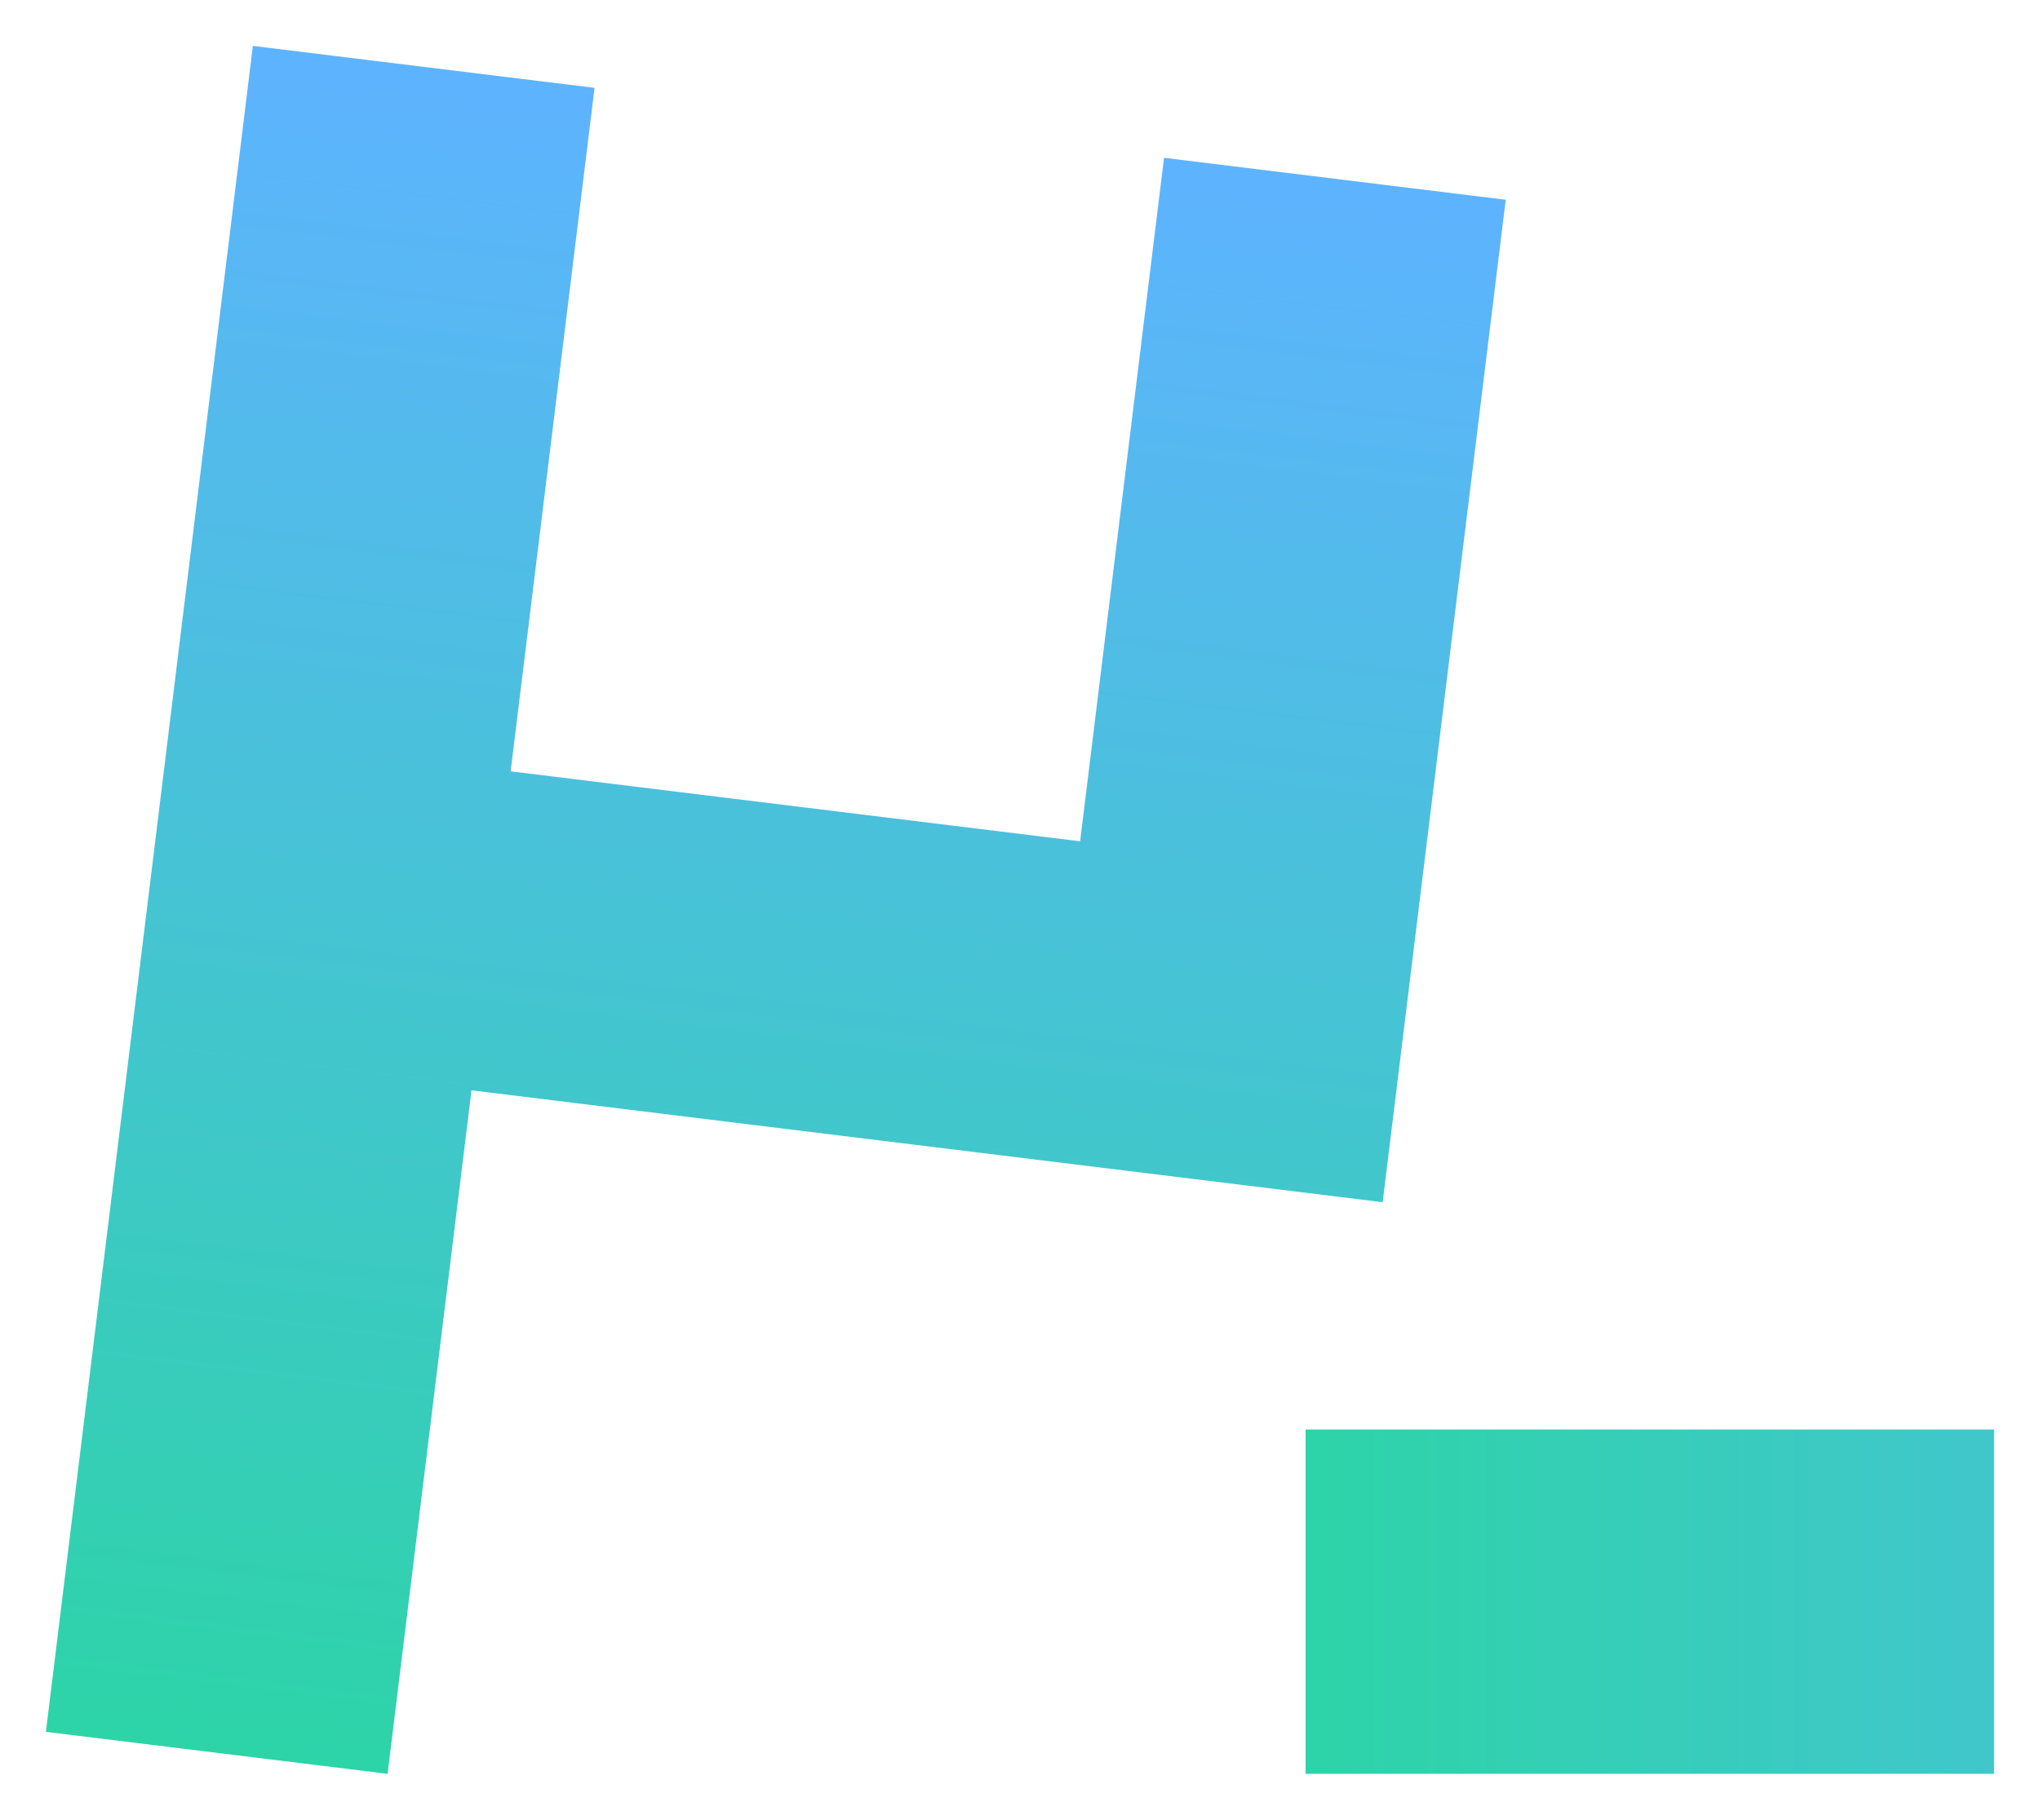
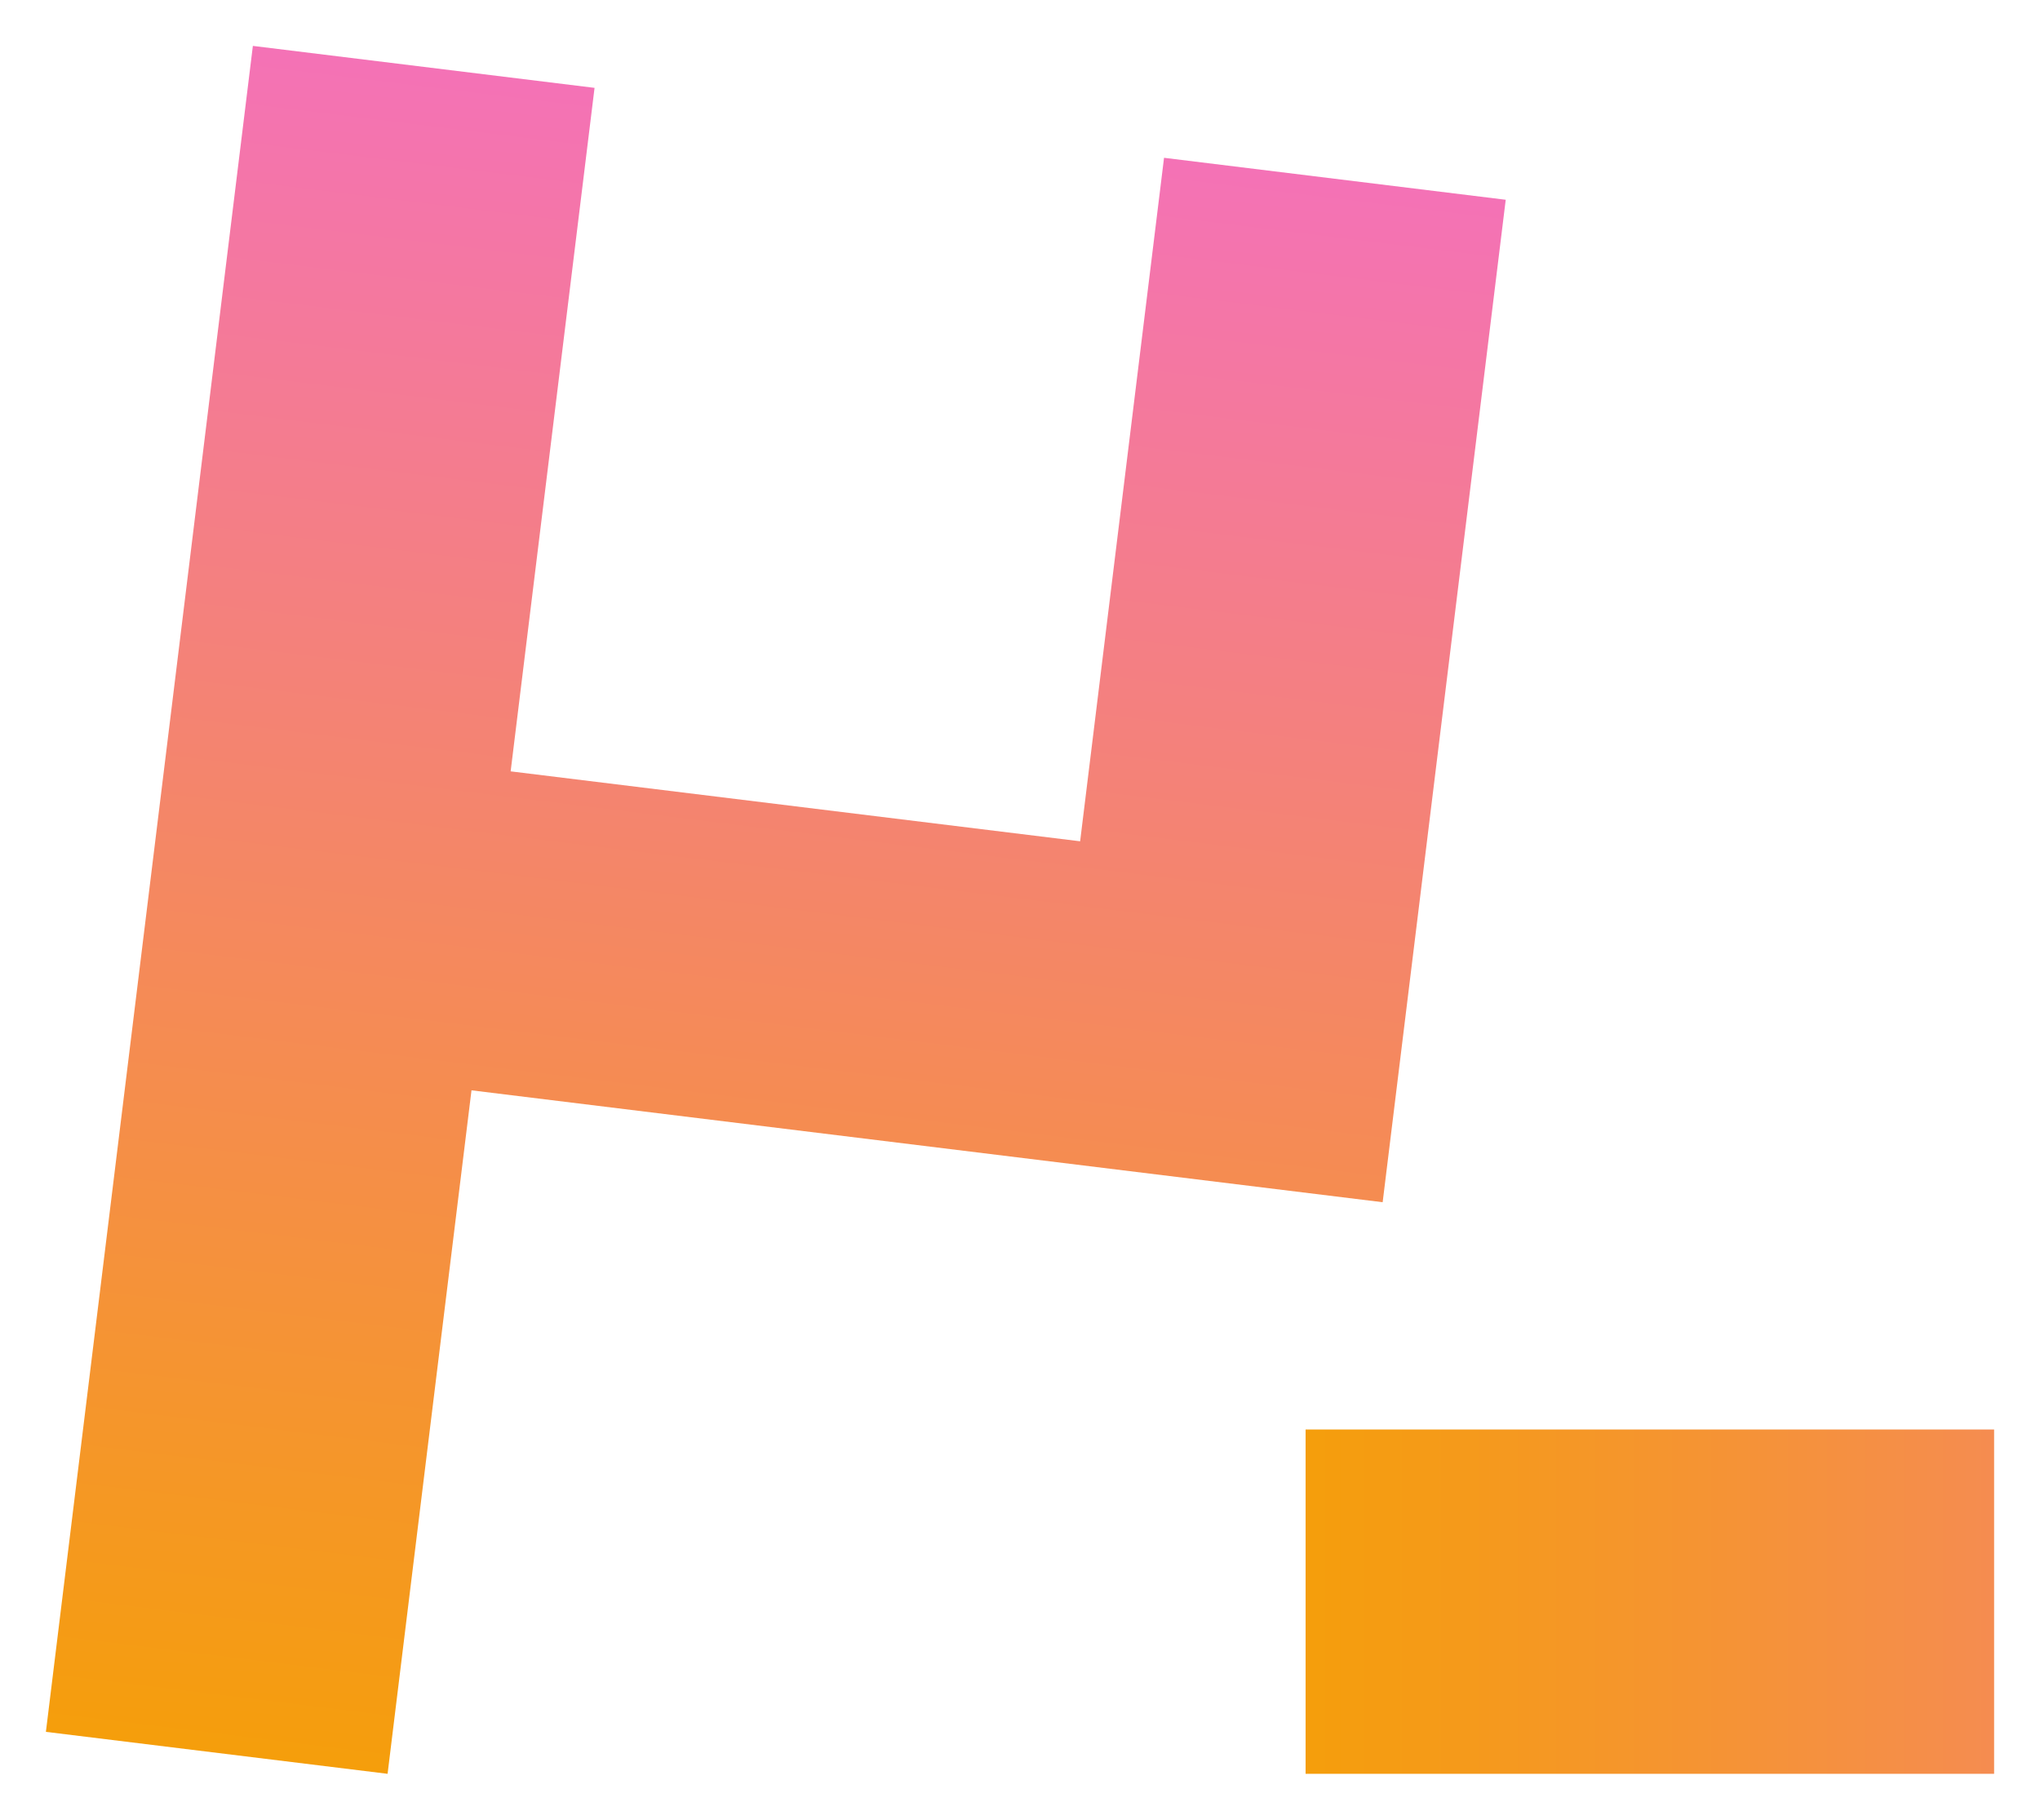
<svg xmlns="http://www.w3.org/2000/svg" width="88.888" height="79.276" viewBox="16.112 16.724 88.888 79.276">
  <defs>
    <linearGradient id="hl-mark" gradientUnits="userSpaceOnUse" x1="0" y1="94" x2="0" y2="20">
-       <stop offset="0" stop-color="#2DD4A8" />
-       <stop offset="1" stop-color="#5EB3FF" />
+       <stop offset="0" stop-color="#F59E0B" />
+       <stop offset="1" stop-color="#F472B6" />
    </linearGradient>
  </defs>
  <g fill="url(#hl-mark)">
    <path d="M18 20 H33 V50 H58 V20 H73 V64 H33 V94 H18 Z" transform="rotate(7.000 33 94)" />
    <path d="M58 64 H73 V94 H58 Z" transform="rotate(90 73 94)" />
  </g>
</svg>
